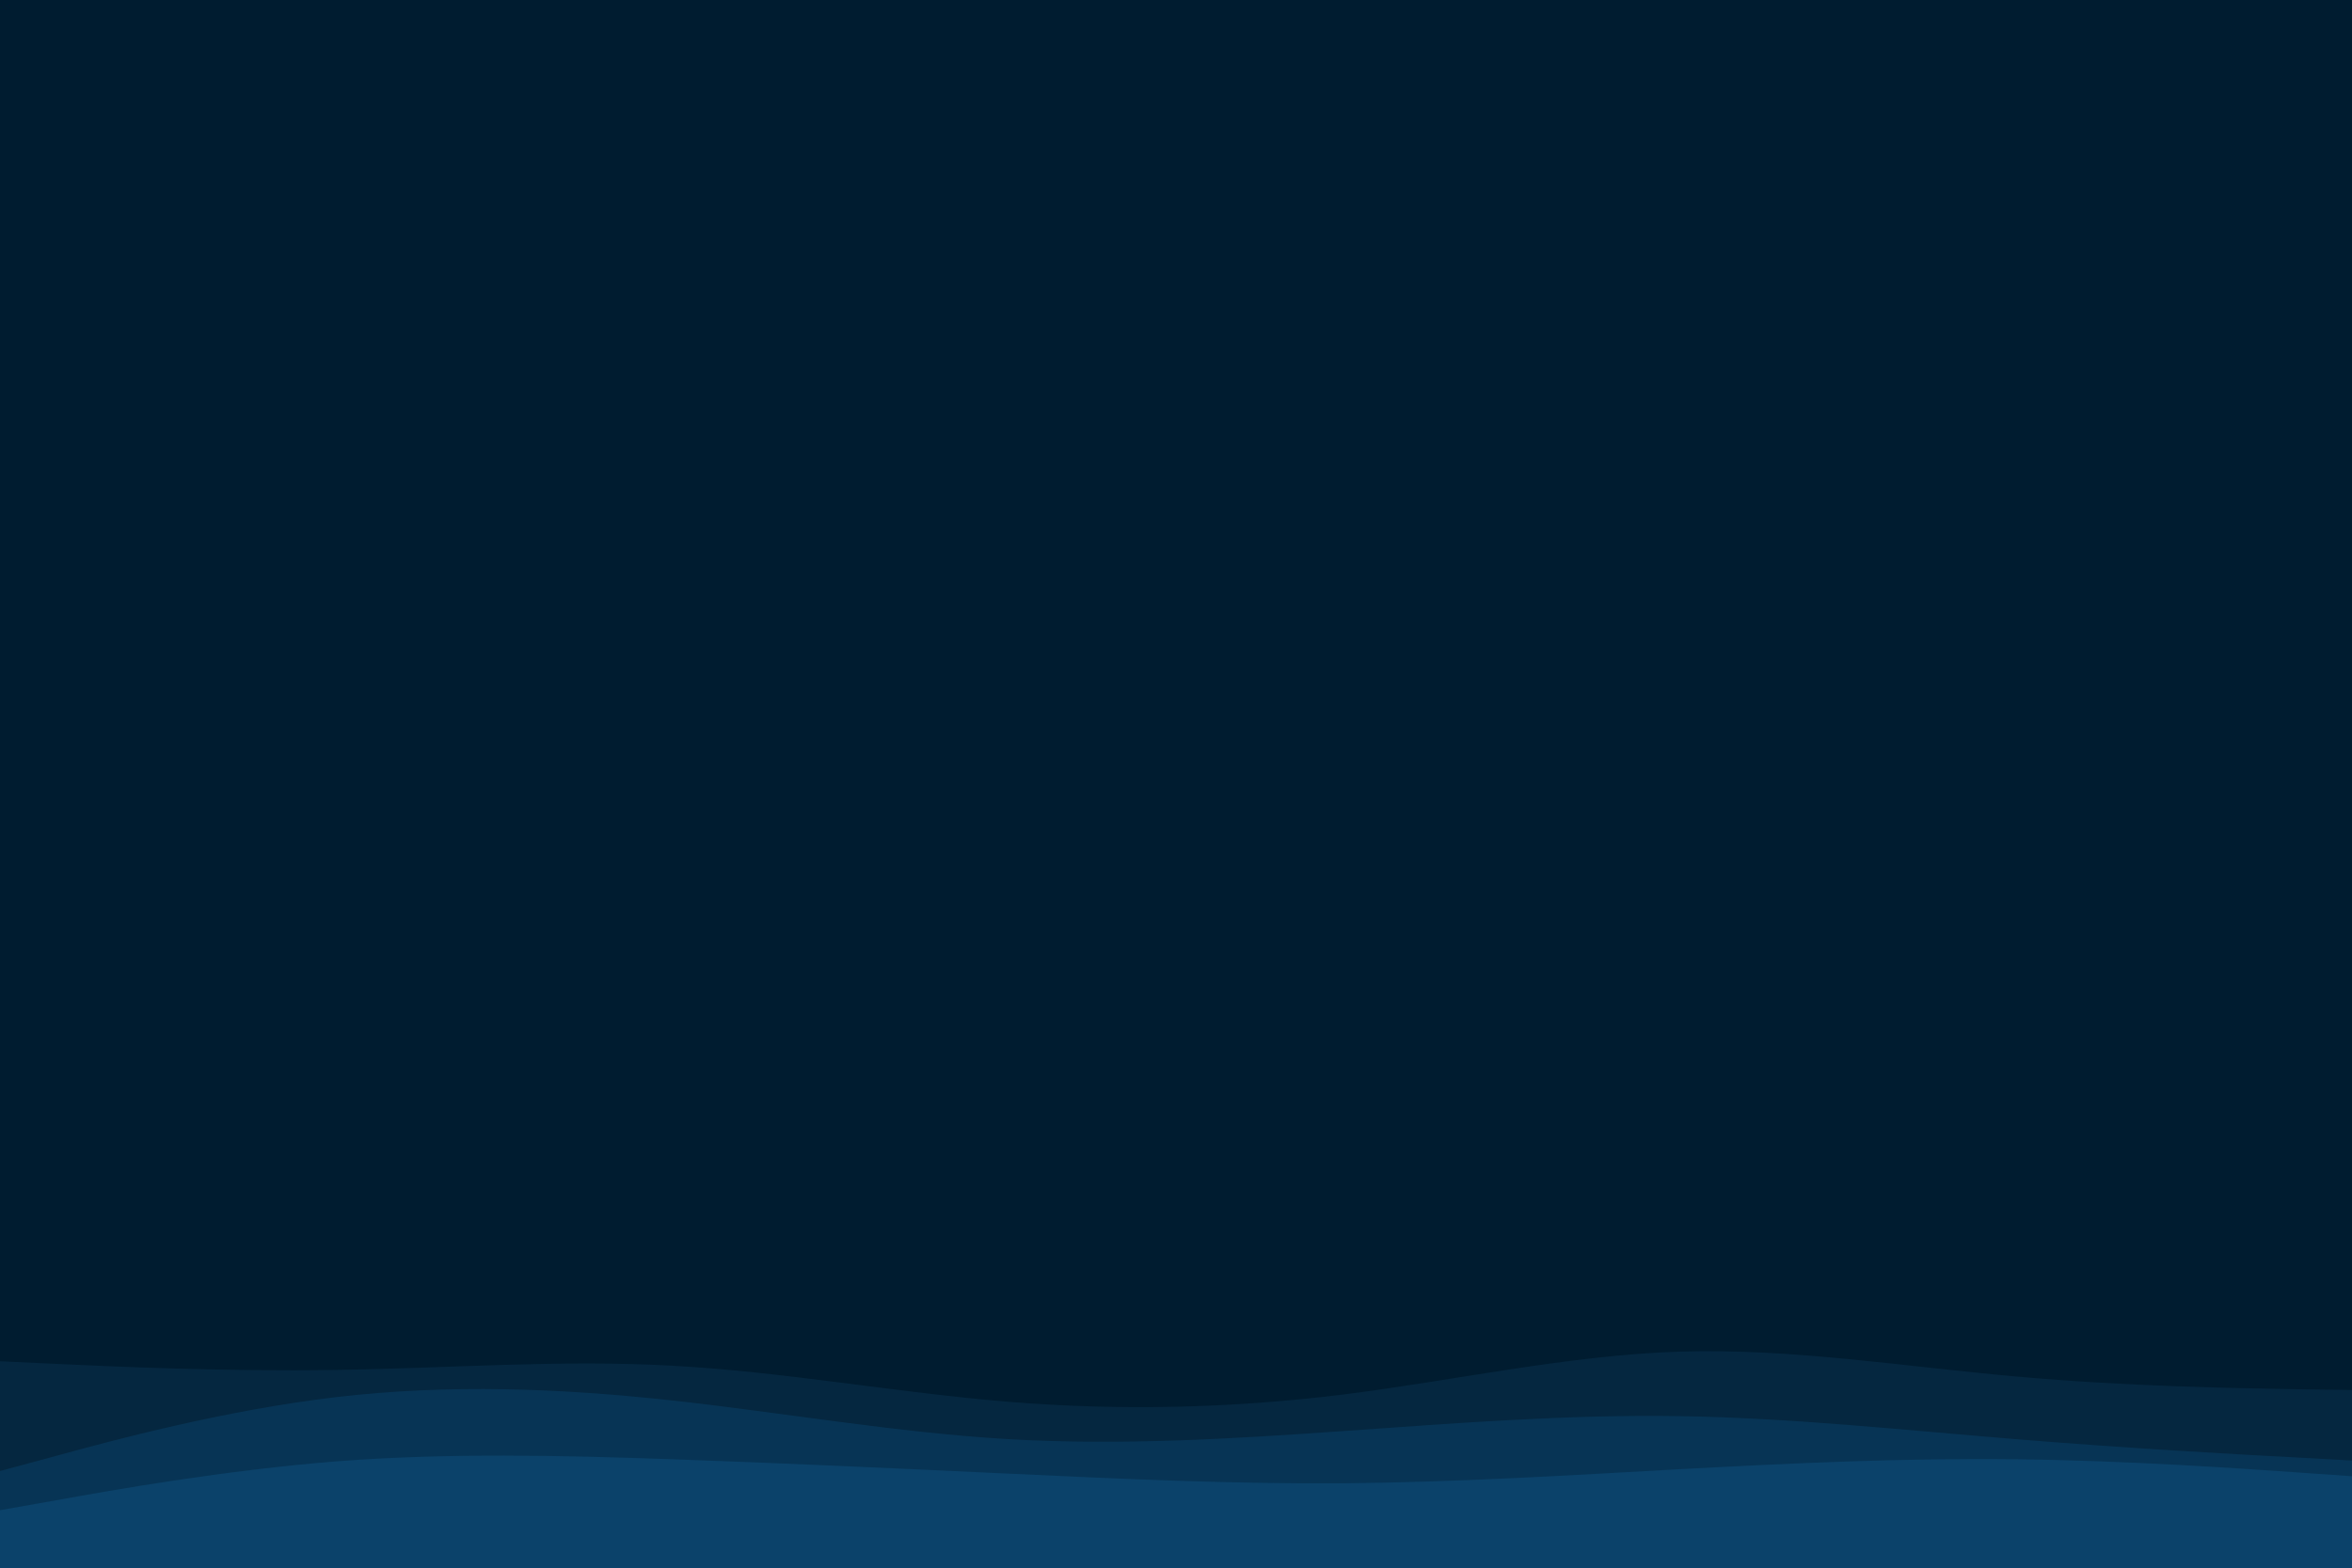
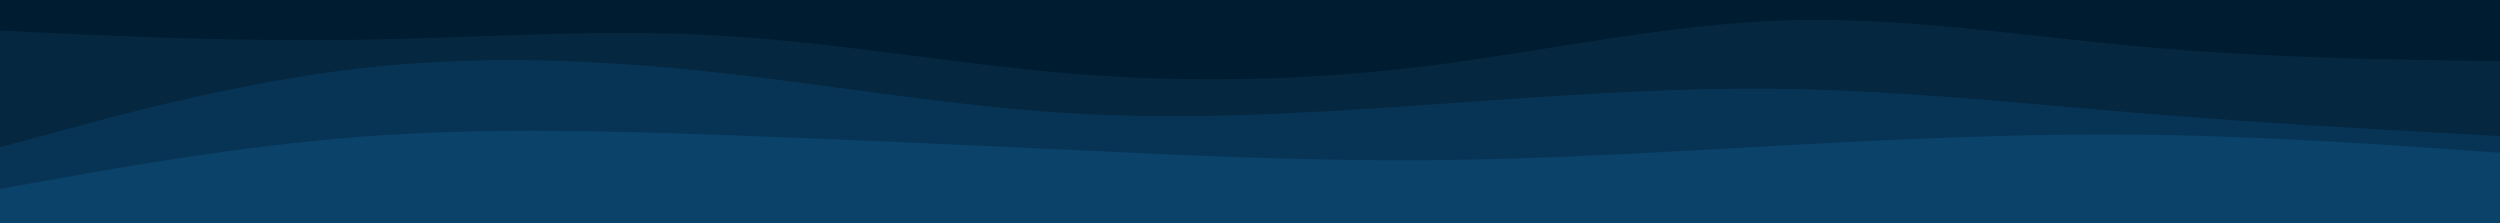
- <svg xmlns="http://www.w3.org/2000/svg" id="visual" viewBox="0 0 900 600" width="900" height="600" version="1.1">
+ <svg xmlns="http://www.w3.org/2000/svg" id="visual" viewBox="0 510 900 80" width="900" height="80" version="1.1">
  <rect x="0" y="0" width="900" height="600" fill="#001C30" />
  <path d="M0 521L21.5 522C43 523 86 525 128.8 524.3C171.7 523.7 214.3 520.3 257.2 522.7C300 525 343 533 385.8 536.5C428.7 540 471.3 539 514.2 533.7C557 528.3 600 518.7 642.8 517.3C685.7 516 728.3 523 771.2 526.8C814 530.7 857 531.3 878.5 531.7L900 532L900 601L878.5 601C857 601 814 601 771.2 601C728.3 601 685.7 601 642.8 601C600 601 557 601 514.2 601C471.3 601 428.7 601 385.8 601C343 601 300 601 257.2 601C214.3 601 171.7 601 128.8 601C86 601 43 601 21.5 601L0 601Z" fill="#052740" />
  <path d="M0 563L21.5 557.2C43 551.3 86 539.7 128.8 534.7C171.7 529.7 214.3 531.3 257.2 536C300 540.7 343 548.3 385.8 550.8C428.7 553.3 471.3 550.7 514.2 547.7C557 544.7 600 541.3 642.8 542C685.7 542.7 728.3 547.3 771.2 550.8C814 554.3 857 556.7 878.5 557.8L900 559L900 601L878.5 601C857 601 814 601 771.2 601C728.3 601 685.7 601 642.8 601C600 601 557 601 514.2 601C471.3 601 428.7 601 385.8 601C343 601 300 601 257.2 601C214.3 601 171.7 601 128.8 601C86 601 43 601 21.5 601L0 601Z" fill="#073455" />
  <path d="M0 578L21.5 574.2C43 570.3 86 562.7 128.8 559.3C171.7 556 214.3 557 257.2 558.5C300 560 343 562 385.8 564C428.7 566 471.3 568 514.2 567.7C557 567.3 600 564.7 642.8 562.3C685.7 560 728.3 558 771.2 558.5C814 559 857 562 878.5 563.5L900 565L900 601L878.5 601C857 601 814 601 771.2 601C728.3 601 685.7 601 642.8 601C600 601 557 601 514.2 601C471.3 601 428.7 601 385.8 601C343 601 300 601 257.2 601C214.3 601 171.7 601 128.8 601C86 601 43 601 21.5 601L0 601Z" fill="#0b426a" />
</svg>
